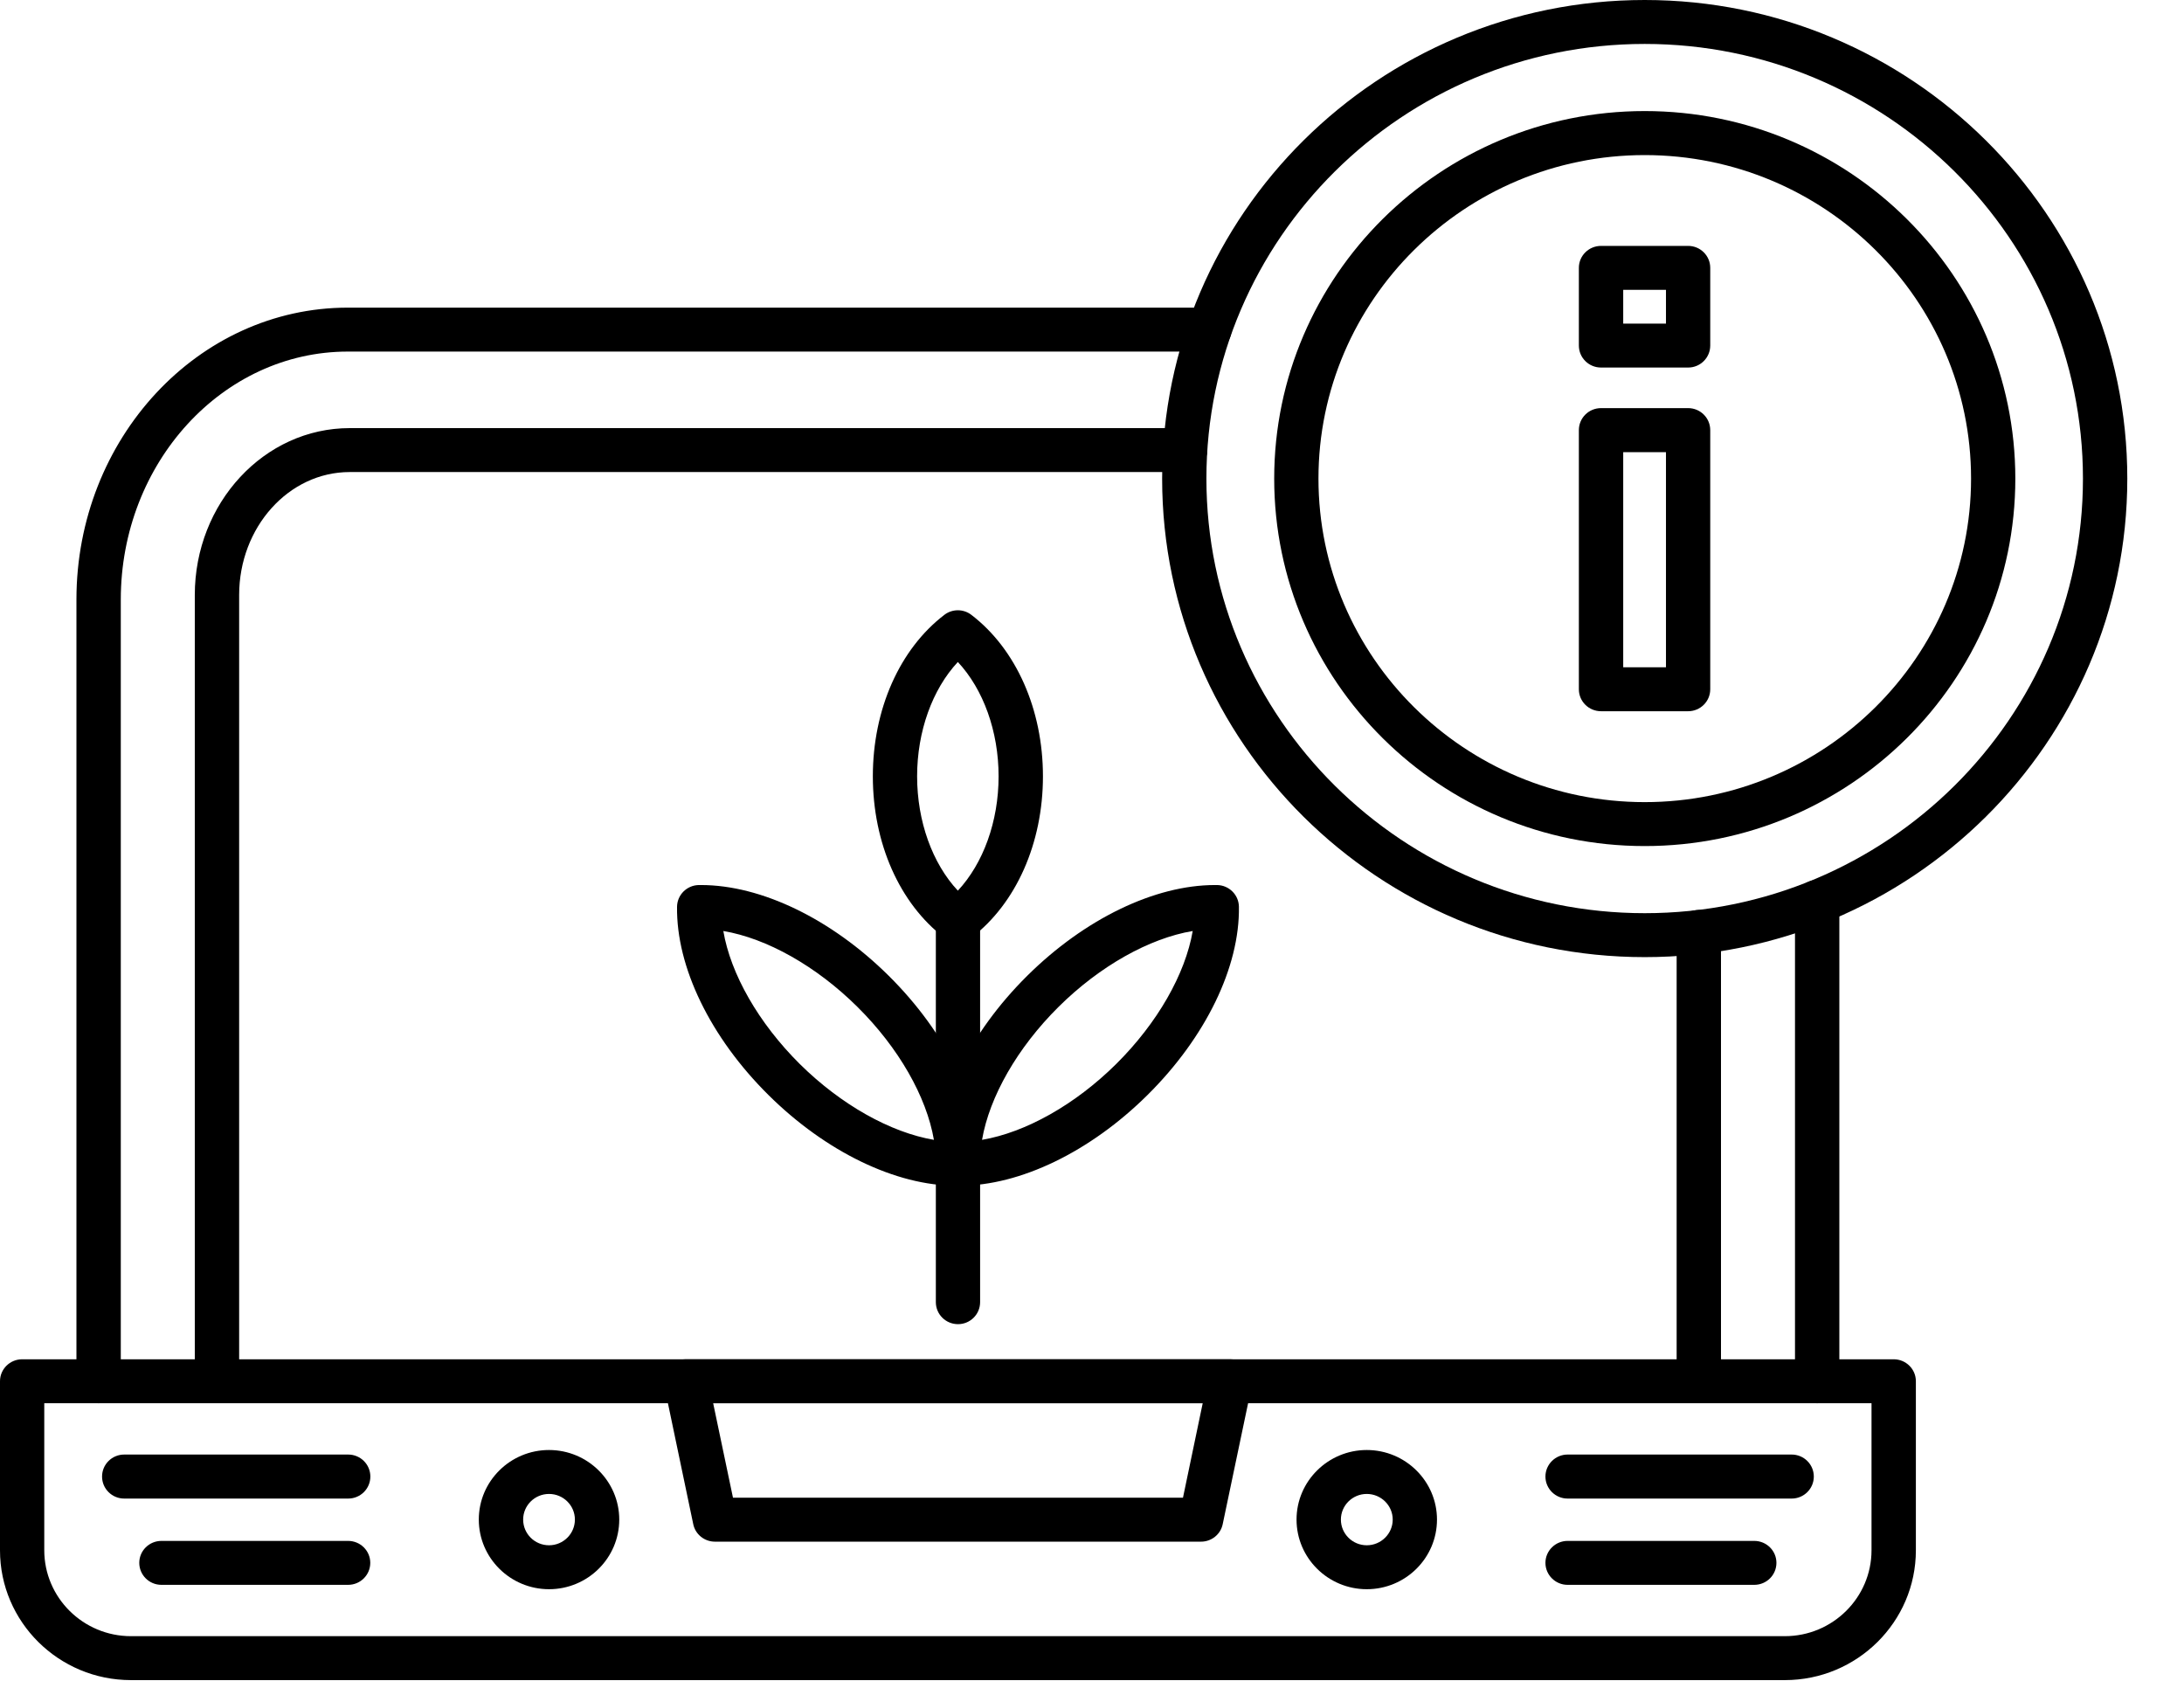
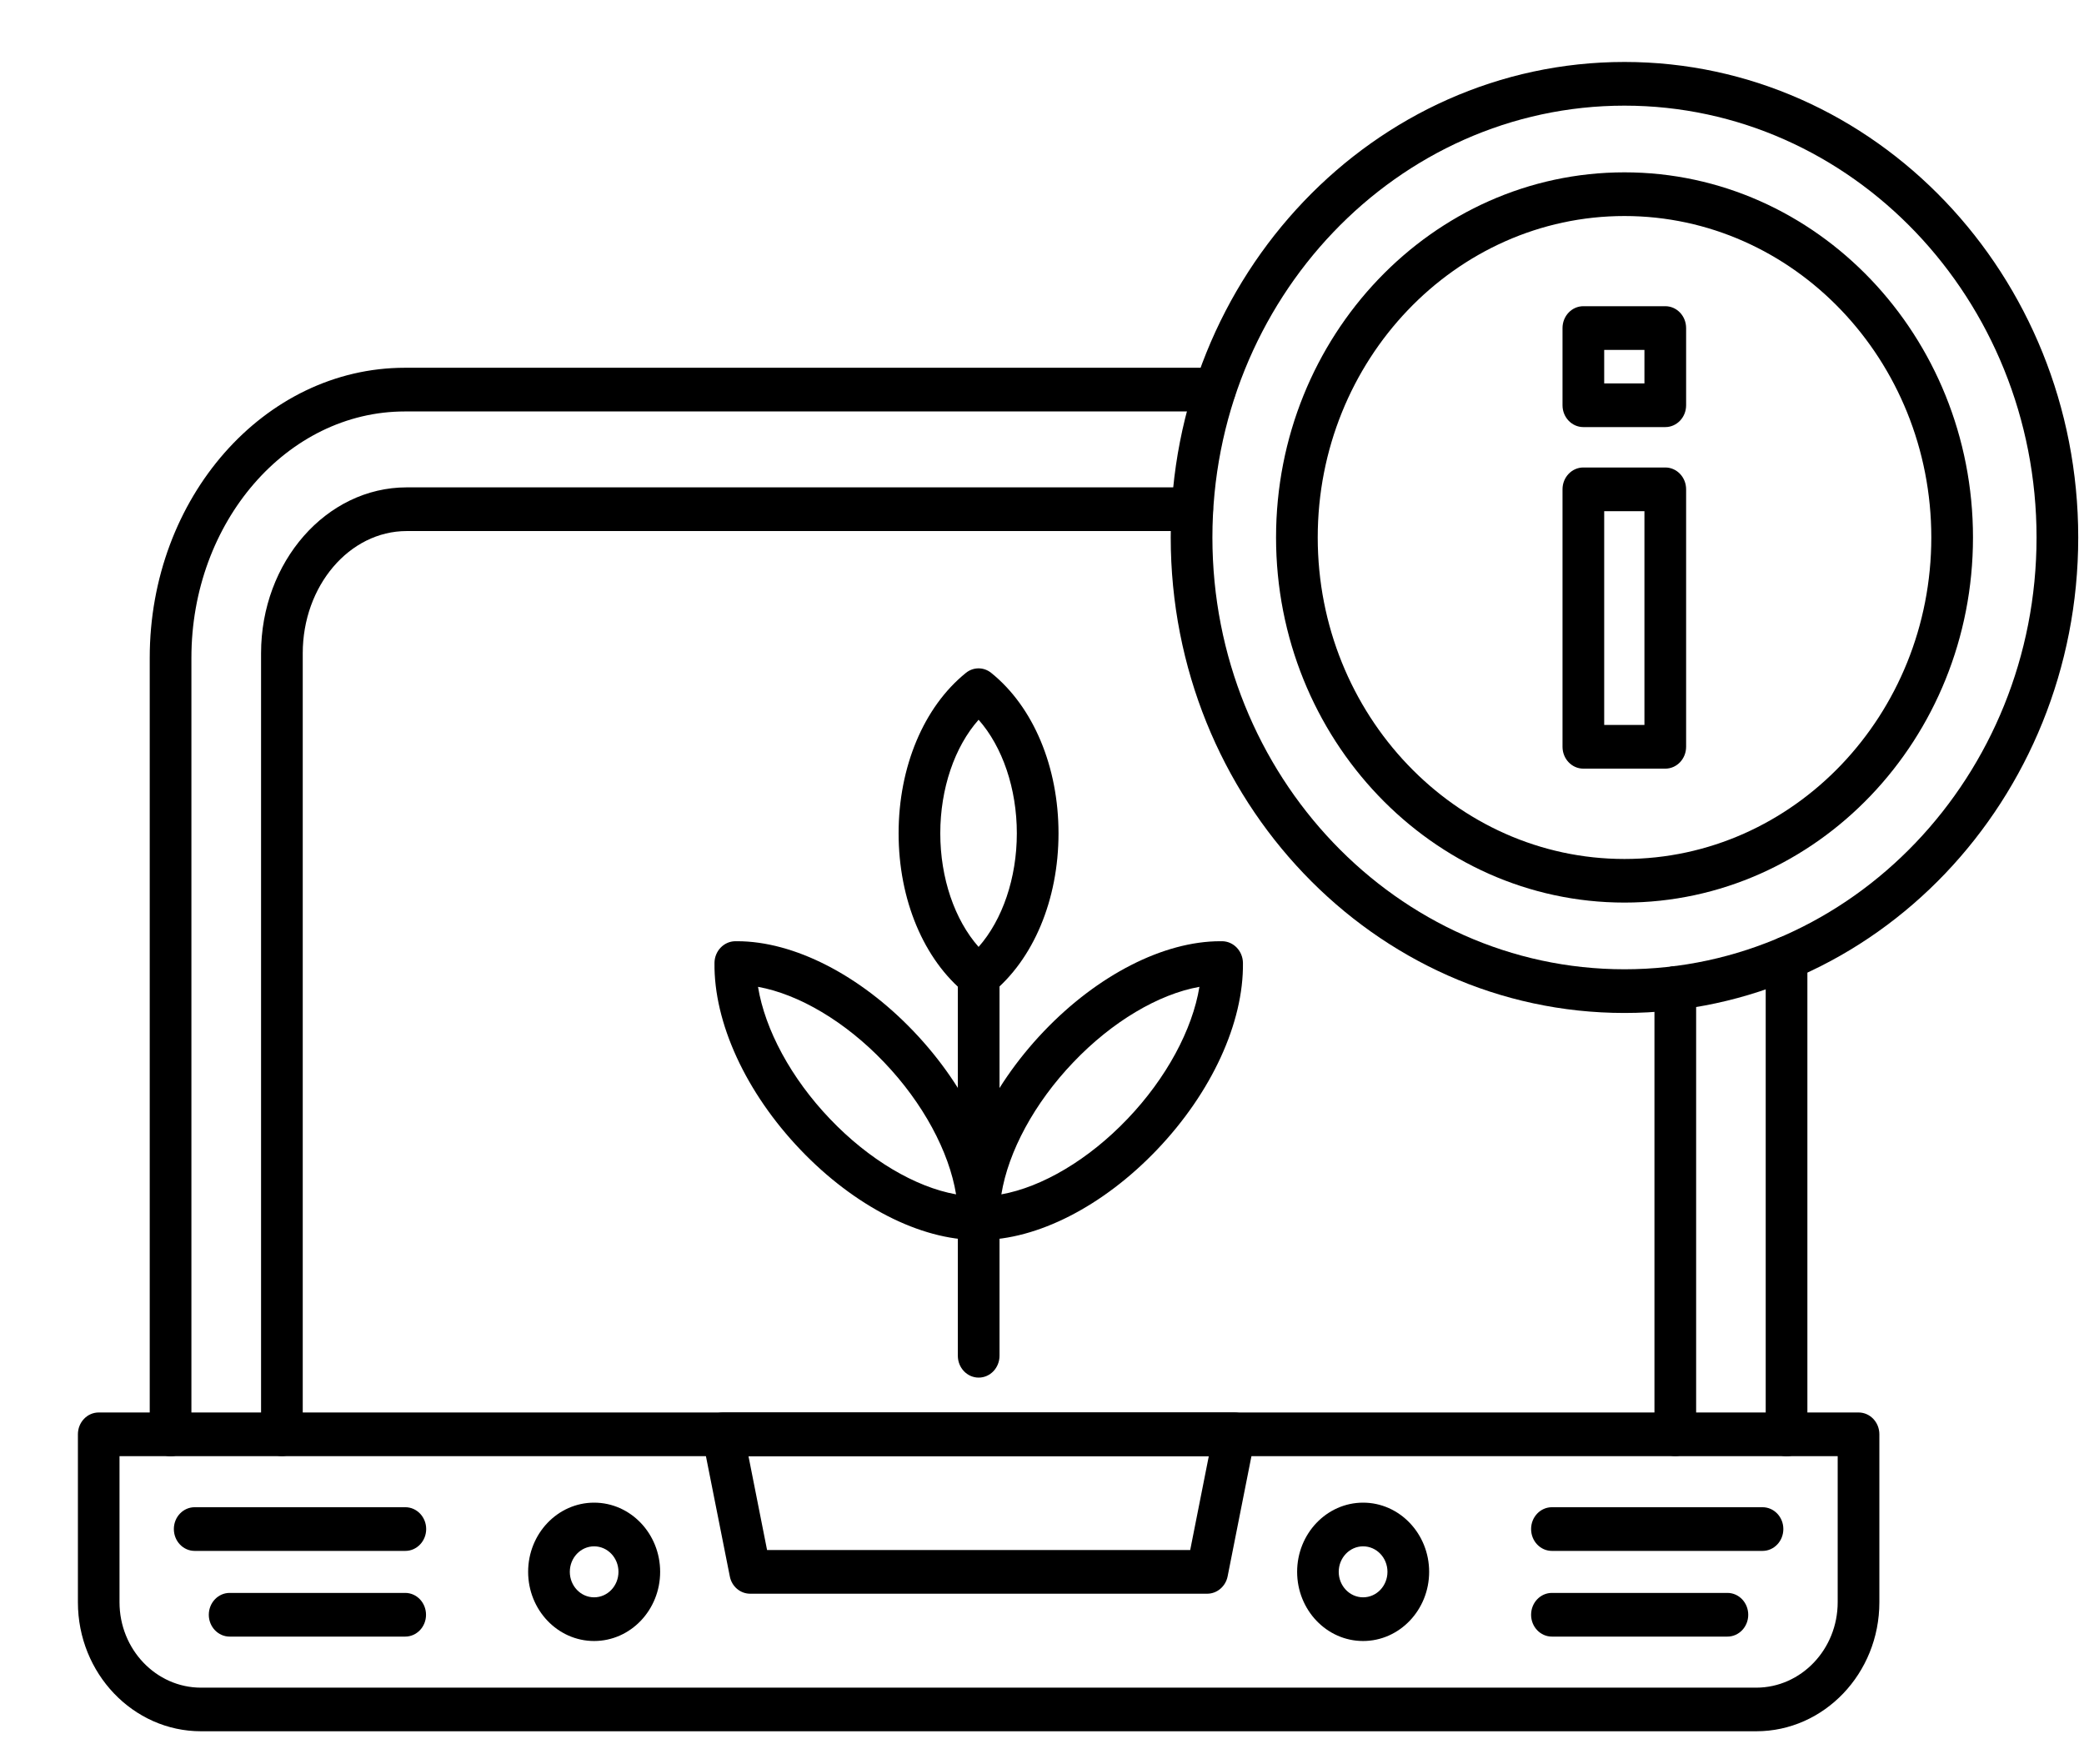
- <svg xmlns="http://www.w3.org/2000/svg" width="26" height="20" viewBox="0 0 26 20" fill="none">
-   <path fill-rule="evenodd" clip-rule="evenodd" d="M11.405 15.762C11.259 15.762 11.141 15.645 11.141 15.5V10.955C11.141 10.81 11.259 10.693 11.405 10.693C11.55 10.693 11.668 10.81 11.668 10.955V15.5C11.668 15.645 11.55 15.762 11.405 15.762Z" fill="black" />
-   <path fill-rule="evenodd" clip-rule="evenodd" d="M11.382 14.114C10.665 14.114 9.83 13.71 9.148 13.034C8.456 12.348 8.05 11.511 8.06 10.793C8.062 10.652 8.177 10.537 8.32 10.535L8.346 10.535C9.063 10.535 9.898 10.939 10.58 11.615C11.272 12.301 11.679 13.139 11.668 13.856C11.667 13.997 11.551 14.111 11.408 14.114L11.382 14.114ZM8.611 11.082C8.698 11.594 9.03 12.177 9.521 12.665C10.012 13.151 10.601 13.48 11.118 13.568C11.03 13.055 10.699 12.472 10.207 11.985C9.717 11.499 9.127 11.169 8.611 11.082Z" fill="black" />
-   <path fill-rule="evenodd" clip-rule="evenodd" d="M11.427 14.114L11.401 14.114C11.258 14.111 11.143 13.997 11.141 13.856C11.13 13.139 11.537 12.301 12.229 11.615C12.911 10.939 13.746 10.535 14.463 10.535L14.489 10.535C14.632 10.537 14.747 10.652 14.749 10.793C14.76 11.511 14.353 12.348 13.661 13.034C12.979 13.71 12.144 14.114 11.427 14.114ZM14.199 11.082C13.682 11.169 13.092 11.499 12.602 11.985C12.111 12.472 11.779 13.055 11.691 13.568C12.208 13.48 12.798 13.151 13.288 12.665C13.78 12.177 14.111 11.594 14.199 11.082Z" fill="black" />
-   <path fill-rule="evenodd" clip-rule="evenodd" d="M11.403 11.217C11.346 11.217 11.29 11.199 11.242 11.162C10.709 10.755 10.391 10.036 10.391 9.241C10.391 8.445 10.709 7.727 11.242 7.319C11.337 7.246 11.469 7.246 11.564 7.319C12.097 7.727 12.416 8.445 12.416 9.241C12.416 10.036 12.097 10.755 11.564 11.162C11.517 11.199 11.46 11.217 11.403 11.217ZM11.403 7.88C11.1 8.204 10.918 8.705 10.918 9.241C10.918 9.777 11.1 10.278 11.403 10.602C11.706 10.277 11.888 9.777 11.888 9.241C11.888 8.705 11.706 8.204 11.403 7.88Z" fill="black" />
-   <path fill-rule="evenodd" clip-rule="evenodd" d="M19.58 10.071C17.148 10.071 15.169 8.109 15.169 5.697C15.169 3.285 17.148 1.322 19.58 1.322C22.013 1.322 23.992 3.285 23.992 5.697C23.992 8.109 22.013 10.071 19.58 10.071ZM19.58 1.846C17.439 1.846 15.696 3.573 15.696 5.697C15.696 7.821 17.439 9.548 19.58 9.548C21.722 9.548 23.465 7.82 23.465 5.697C23.465 3.573 21.722 1.846 19.58 1.846Z" fill="black" />
-   <path fill-rule="evenodd" clip-rule="evenodd" d="M19.58 11.393C16.412 11.393 13.835 8.838 13.835 5.697C13.835 2.555 16.412 0 19.58 0C22.747 0 25.325 2.555 25.325 5.697C25.325 8.838 22.748 11.393 19.58 11.393ZM19.58 0.523C16.703 0.523 14.362 2.844 14.362 5.697C14.362 8.549 16.703 10.87 19.58 10.87C22.457 10.87 24.797 8.549 24.797 5.697C24.797 2.844 22.457 0.523 19.58 0.523Z" fill="black" />
-   <path fill-rule="evenodd" clip-rule="evenodd" d="M20.097 8.466H19.06C18.914 8.466 18.796 8.349 18.796 8.205V5.12C18.796 4.975 18.914 4.858 19.06 4.858H20.097C20.242 4.858 20.36 4.975 20.36 5.12V8.205C20.36 8.349 20.242 8.466 20.097 8.466ZM19.324 7.943H19.833V5.382H19.324V7.943Z" fill="black" />
-   <path fill-rule="evenodd" clip-rule="evenodd" d="M20.097 4.375H19.06C18.914 4.375 18.796 4.258 18.796 4.113V3.188C18.796 3.044 18.914 2.927 19.06 2.927H20.097C20.242 2.927 20.36 3.044 20.36 3.188V4.113C20.36 4.258 20.242 4.375 20.097 4.375ZM19.324 3.852H19.833V3.45H19.324V3.852Z" fill="black" />
-   <path fill-rule="evenodd" clip-rule="evenodd" d="M21.248 19.999H1.559C0.699 19.999 0 19.306 0 18.454V16.441C0 16.297 0.118 16.18 0.264 16.18H22.544C22.69 16.18 22.808 16.297 22.808 16.441V18.454C22.808 19.306 22.108 19.999 21.248 19.999ZM0.527 16.703V18.453C0.527 19.017 0.99 19.476 1.559 19.476H21.248C21.817 19.476 22.28 19.017 22.28 18.453V16.703H0.527Z" fill="black" />
-   <path fill-rule="evenodd" clip-rule="evenodd" d="M14.297 18.351H8.511C8.386 18.351 8.278 18.264 8.253 18.143L7.908 16.495C7.892 16.418 7.911 16.337 7.962 16.276C8.012 16.215 8.087 16.18 8.166 16.18H14.643C14.723 16.18 14.798 16.215 14.848 16.276C14.898 16.337 14.918 16.418 14.902 16.495L14.556 18.143C14.531 18.264 14.423 18.351 14.298 18.351H14.297ZM8.726 17.828H14.083L14.318 16.703H8.49L8.726 17.828Z" fill="black" />
-   <path fill-rule="evenodd" clip-rule="evenodd" d="M21.633 16.703C21.487 16.703 21.369 16.586 21.369 16.441V10.737C21.369 10.592 21.487 10.475 21.633 10.475C21.779 10.475 21.897 10.592 21.897 10.737V16.441C21.897 16.586 21.779 16.703 21.633 16.703ZM1.174 16.703C1.028 16.703 0.91 16.586 0.91 16.441V7.137C0.91 5.221 2.359 3.662 4.14 3.662H14.396C14.542 3.662 14.66 3.779 14.66 3.924C14.66 4.068 14.542 4.185 14.396 4.185H4.14C2.65 4.185 1.438 5.51 1.438 7.137V16.442C1.438 16.587 1.32 16.703 1.174 16.703V16.703Z" fill="black" />
-   <path fill-rule="evenodd" clip-rule="evenodd" d="M20.224 16.702C20.078 16.702 19.96 16.585 19.96 16.44V11.093C19.96 10.949 20.078 10.832 20.224 10.832C20.37 10.832 20.488 10.949 20.488 11.093V16.44C20.488 16.585 20.37 16.702 20.224 16.702ZM2.583 16.702C2.437 16.702 2.319 16.585 2.319 16.44V7.083C2.319 5.987 3.146 5.096 4.163 5.096H14.108C14.254 5.096 14.372 5.213 14.372 5.357C14.372 5.502 14.254 5.619 14.108 5.619H4.163C3.437 5.619 2.847 6.276 2.847 7.083V16.44C2.847 16.585 2.729 16.702 2.583 16.702Z" fill="black" />
-   <path fill-rule="evenodd" clip-rule="evenodd" d="M16.271 18.917C15.81 18.917 15.435 18.545 15.435 18.088C15.435 17.631 15.811 17.26 16.271 17.26C16.732 17.26 17.107 17.632 17.107 18.088C17.107 18.546 16.732 18.917 16.271 18.917ZM16.271 17.783C16.101 17.783 15.963 17.92 15.963 18.088C15.963 18.257 16.101 18.394 16.271 18.394C16.441 18.394 16.58 18.257 16.58 18.088C16.58 17.92 16.441 17.783 16.271 17.783Z" fill="black" />
-   <path fill-rule="evenodd" clip-rule="evenodd" d="M6.536 18.917C6.075 18.917 5.7 18.545 5.7 18.088C5.7 17.631 6.075 17.26 6.536 17.26C6.997 17.26 7.372 17.632 7.372 18.088C7.372 18.546 6.997 18.917 6.536 18.917ZM6.536 17.783C6.366 17.783 6.228 17.92 6.228 18.088C6.228 18.257 6.366 18.394 6.536 18.394C6.706 18.394 6.844 18.257 6.844 18.088C6.844 17.92 6.706 17.783 6.536 17.783Z" fill="black" />
-   <path fill-rule="evenodd" clip-rule="evenodd" d="M4.144 18.865H1.922C1.776 18.865 1.658 18.748 1.658 18.603C1.658 18.459 1.776 18.342 1.922 18.342H4.144C4.29 18.342 4.408 18.459 4.408 18.603C4.408 18.748 4.29 18.865 4.144 18.865Z" fill="black" />
-   <path fill-rule="evenodd" clip-rule="evenodd" d="M4.145 17.838H1.479C1.333 17.838 1.215 17.721 1.215 17.576C1.215 17.431 1.333 17.314 1.479 17.314H4.145C4.291 17.314 4.409 17.431 4.409 17.576C4.409 17.721 4.291 17.838 4.145 17.838Z" fill="black" />
-   <path fill-rule="evenodd" clip-rule="evenodd" d="M20.884 18.865H18.662C18.517 18.865 18.398 18.748 18.398 18.603C18.398 18.459 18.517 18.342 18.662 18.342H20.884C21.03 18.342 21.148 18.459 21.148 18.603C21.148 18.748 21.03 18.865 20.884 18.865Z" fill="black" />
-   <path fill-rule="evenodd" clip-rule="evenodd" d="M21.329 17.838H18.662C18.517 17.838 18.398 17.721 18.398 17.576C18.398 17.431 18.517 17.314 18.662 17.314H21.329C21.475 17.314 21.593 17.431 21.593 17.576C21.593 17.721 21.475 17.838 21.329 17.838Z" fill="black" />
+ <svg xmlns="http://www.w3.org/2000/svg" width="26" height="22" viewBox="0 0 26 22" fill="none">
+   <path fill-rule="evenodd" clip-rule="evenodd" d="M12.21 17.186C12.066 17.186 11.95 17.064 11.95 16.913V12.181C11.95 12.03 12.066 11.908 12.21 11.908C12.354 11.908 12.47 12.03 12.47 12.181V16.913C12.47 17.064 12.354 17.186 12.21 17.186Z" fill="black" />
+   <path fill-rule="evenodd" clip-rule="evenodd" d="M12.188 15.469C11.482 15.469 10.659 15.048 9.987 14.344C9.305 13.63 8.904 12.758 8.914 12.011C8.916 11.864 9.03 11.745 9.171 11.742L9.197 11.742C9.903 11.742 10.726 12.162 11.398 12.866C12.08 13.581 12.481 14.453 12.47 15.2C12.469 15.347 12.355 15.466 12.214 15.468L12.188 15.469ZM9.457 12.311C9.544 12.845 9.87 13.452 10.355 13.959C10.838 14.466 11.418 14.809 11.928 14.9C11.841 14.366 11.515 13.759 11.03 13.252C10.547 12.745 9.966 12.403 9.457 12.311Z" fill="black" />
+   <path fill-rule="evenodd" clip-rule="evenodd" d="M12.233 15.469L12.207 15.468C12.066 15.466 11.953 15.347 11.95 15.2C11.94 14.453 12.341 13.581 13.023 12.866C13.695 12.162 14.518 11.742 15.224 11.742L15.25 11.742C15.391 11.745 15.504 11.864 15.507 12.011C15.517 12.758 15.116 13.63 14.434 14.344C13.762 15.048 12.939 15.469 12.233 15.469ZM14.964 12.311C14.454 12.402 13.874 12.745 13.391 13.252C12.906 13.759 12.579 14.366 12.493 14.9C13.002 14.809 13.583 14.466 14.066 13.959C14.551 13.452 14.877 12.845 14.964 12.311Z" fill="black" />
+   <path fill-rule="evenodd" clip-rule="evenodd" d="M12.209 12.453C12.153 12.453 12.097 12.434 12.05 12.396C11.524 11.972 11.211 11.224 11.211 10.396C11.211 9.567 11.525 8.819 12.05 8.395C12.143 8.319 12.274 8.319 12.367 8.395C12.893 8.819 13.206 9.567 13.206 10.396C13.206 11.224 12.893 11.972 12.367 12.396C12.321 12.434 12.265 12.453 12.209 12.453ZM12.209 8.979C11.91 9.316 11.731 9.838 11.731 10.396C11.731 10.954 11.91 11.475 12.209 11.813C12.507 11.475 12.686 10.954 12.686 10.396C12.686 9.838 12.507 9.316 12.209 8.979Z" fill="black" />
+   <path fill-rule="evenodd" clip-rule="evenodd" d="M20.267 11.26C17.87 11.26 15.92 9.217 15.92 6.705C15.92 4.194 17.87 2.15 20.267 2.15C22.665 2.15 24.615 4.194 24.615 6.705C24.615 9.217 22.665 11.26 20.267 11.26ZM20.267 2.695C18.157 2.695 16.44 4.494 16.44 6.705C16.44 8.917 18.157 10.716 20.267 10.716C22.378 10.716 24.095 8.917 24.095 6.705C24.095 4.494 22.378 2.695 20.267 2.695Z" fill="black" />
+   <path fill-rule="evenodd" clip-rule="evenodd" d="M20.267 12.637C17.145 12.637 14.606 9.976 14.606 6.705C14.606 3.434 17.145 0.773 20.267 0.773C23.389 0.773 25.928 3.434 25.928 6.705C25.928 9.976 23.389 12.637 20.267 12.637ZM20.267 1.318C17.432 1.318 15.126 3.735 15.126 6.705C15.126 9.675 17.432 12.092 20.267 12.092C23.102 12.092 25.408 9.675 25.408 6.705C25.408 3.735 23.102 1.318 20.267 1.318Z" fill="black" />
+   <path fill-rule="evenodd" clip-rule="evenodd" d="M20.776 9.589H19.754C19.61 9.589 19.494 9.467 19.494 9.316V6.104C19.494 5.954 19.61 5.832 19.754 5.832H20.776C20.92 5.832 21.036 5.954 21.036 6.104V9.316C21.036 9.467 20.92 9.589 20.776 9.589ZM20.014 9.044H20.516V6.377H20.014V9.044Z" fill="black" />
+   <path fill-rule="evenodd" clip-rule="evenodd" d="M20.776 5.328H19.754C19.61 5.328 19.494 5.206 19.494 5.056V4.093C19.494 3.942 19.61 3.82 19.754 3.82H20.776C20.92 3.82 21.036 3.942 21.036 4.093V5.056C21.036 5.206 20.92 5.328 20.776 5.328ZM20.014 4.783H20.516V4.365H20.014V4.783Z" fill="black" />
+   <path fill-rule="evenodd" clip-rule="evenodd" d="M21.911 21.598H2.508C1.661 21.598 0.972 20.876 0.972 19.989V17.893C0.972 17.743 1.088 17.621 1.232 17.621H23.187C23.331 17.621 23.447 17.743 23.447 17.893V19.989C23.447 20.876 22.758 21.598 21.911 21.598ZM1.491 18.166V19.988C1.491 20.576 1.947 21.054 2.508 21.054H21.91C22.471 21.054 22.927 20.576 22.927 19.988V18.166H1.491Z" fill="black" />
+   <path fill-rule="evenodd" clip-rule="evenodd" d="M15.061 19.882H9.359C9.236 19.882 9.129 19.792 9.105 19.665L8.764 17.949C8.748 17.869 8.768 17.785 8.817 17.721C8.867 17.658 8.941 17.621 9.019 17.621H15.401C15.48 17.621 15.554 17.658 15.603 17.721C15.653 17.785 15.672 17.869 15.656 17.949L15.316 19.665C15.291 19.791 15.184 19.882 15.061 19.882H15.061ZM9.57 19.337H14.849L15.081 18.166H9.338L9.57 19.337Z" fill="black" />
+   <path fill-rule="evenodd" clip-rule="evenodd" d="M22.289 18.167C22.145 18.167 22.029 18.045 22.029 17.894V11.954C22.029 11.804 22.145 11.682 22.289 11.682C22.433 11.682 22.549 11.804 22.549 11.954V17.894C22.549 18.045 22.433 18.167 22.289 18.167ZM2.128 18.167C1.984 18.167 1.868 18.045 1.868 17.894V8.206C1.868 6.211 3.296 4.588 5.051 4.588H15.158C15.301 4.588 15.418 4.71 15.418 4.86C15.418 5.011 15.301 5.133 15.158 5.133H5.051C3.583 5.133 2.388 6.512 2.388 8.206V17.895C2.388 18.046 2.272 18.167 2.128 18.167V18.167Z" fill="black" />
+   <path fill-rule="evenodd" clip-rule="evenodd" d="M20.901 18.165C20.757 18.165 20.641 18.043 20.641 17.893V12.325C20.641 12.175 20.757 12.053 20.901 12.053C21.044 12.053 21.161 12.175 21.161 12.325V17.893C21.161 18.043 21.044 18.165 20.901 18.165ZM3.517 18.165C3.373 18.165 3.257 18.043 3.257 17.893V8.15C3.257 7.009 4.072 6.08 5.074 6.08H14.874C15.018 6.08 15.134 6.202 15.134 6.352C15.134 6.503 15.018 6.625 14.874 6.625H5.074C4.359 6.625 3.777 7.309 3.777 8.15V17.893C3.777 18.043 3.661 18.165 3.517 18.165Z" fill="black" />
+   <path fill-rule="evenodd" clip-rule="evenodd" d="M17.006 20.472C16.552 20.472 16.183 20.085 16.183 19.609C16.183 19.133 16.552 18.746 17.006 18.746C17.46 18.746 17.83 19.133 17.83 19.609C17.83 20.085 17.46 20.472 17.006 20.472ZM17.006 19.291C16.839 19.291 16.702 19.433 16.702 19.609C16.702 19.785 16.839 19.927 17.006 19.927C17.174 19.927 17.31 19.785 17.31 19.609C17.31 19.433 17.174 19.291 17.006 19.291Z" fill="black" />
+   <path fill-rule="evenodd" clip-rule="evenodd" d="M7.412 20.472C6.958 20.472 6.589 20.085 6.589 19.609C6.589 19.133 6.958 18.746 7.412 18.746C7.867 18.746 8.236 19.133 8.236 19.609C8.236 20.085 7.867 20.472 7.412 20.472ZM7.412 19.291C7.245 19.291 7.109 19.433 7.109 19.609C7.109 19.785 7.245 19.927 7.412 19.927C7.58 19.927 7.716 19.785 7.716 19.609C7.716 19.433 7.58 19.291 7.412 19.291Z" fill="black" />
+   <path fill-rule="evenodd" clip-rule="evenodd" d="M5.055 20.417H2.865C2.722 20.417 2.605 20.295 2.605 20.145C2.605 19.994 2.722 19.872 2.865 19.872H5.055C5.199 19.872 5.315 19.994 5.315 20.145C5.315 20.295 5.199 20.417 5.055 20.417Z" fill="black" />
+   <path fill-rule="evenodd" clip-rule="evenodd" d="M5.057 19.348H2.429C2.285 19.348 2.169 19.226 2.169 19.075C2.169 18.925 2.285 18.803 2.429 18.803H5.057C5.2 18.803 5.317 18.925 5.317 19.075C5.317 19.226 5.2 19.348 5.057 19.348Z" fill="black" />
+   <path fill-rule="evenodd" clip-rule="evenodd" d="M21.551 20.417H19.362C19.218 20.417 19.102 20.295 19.102 20.145C19.102 19.994 19.218 19.872 19.362 19.872H21.551C21.695 19.872 21.811 19.994 21.811 20.145C21.811 20.295 21.695 20.417 21.551 20.417Z" fill="black" />
+   <path fill-rule="evenodd" clip-rule="evenodd" d="M21.989 19.348H19.362C19.218 19.348 19.102 19.226 19.102 19.075C19.102 18.925 19.218 18.803 19.362 18.803H21.989C22.133 18.803 22.249 18.925 22.249 19.075C22.249 19.226 22.133 19.348 21.989 19.348Z" fill="black" />
</svg>
